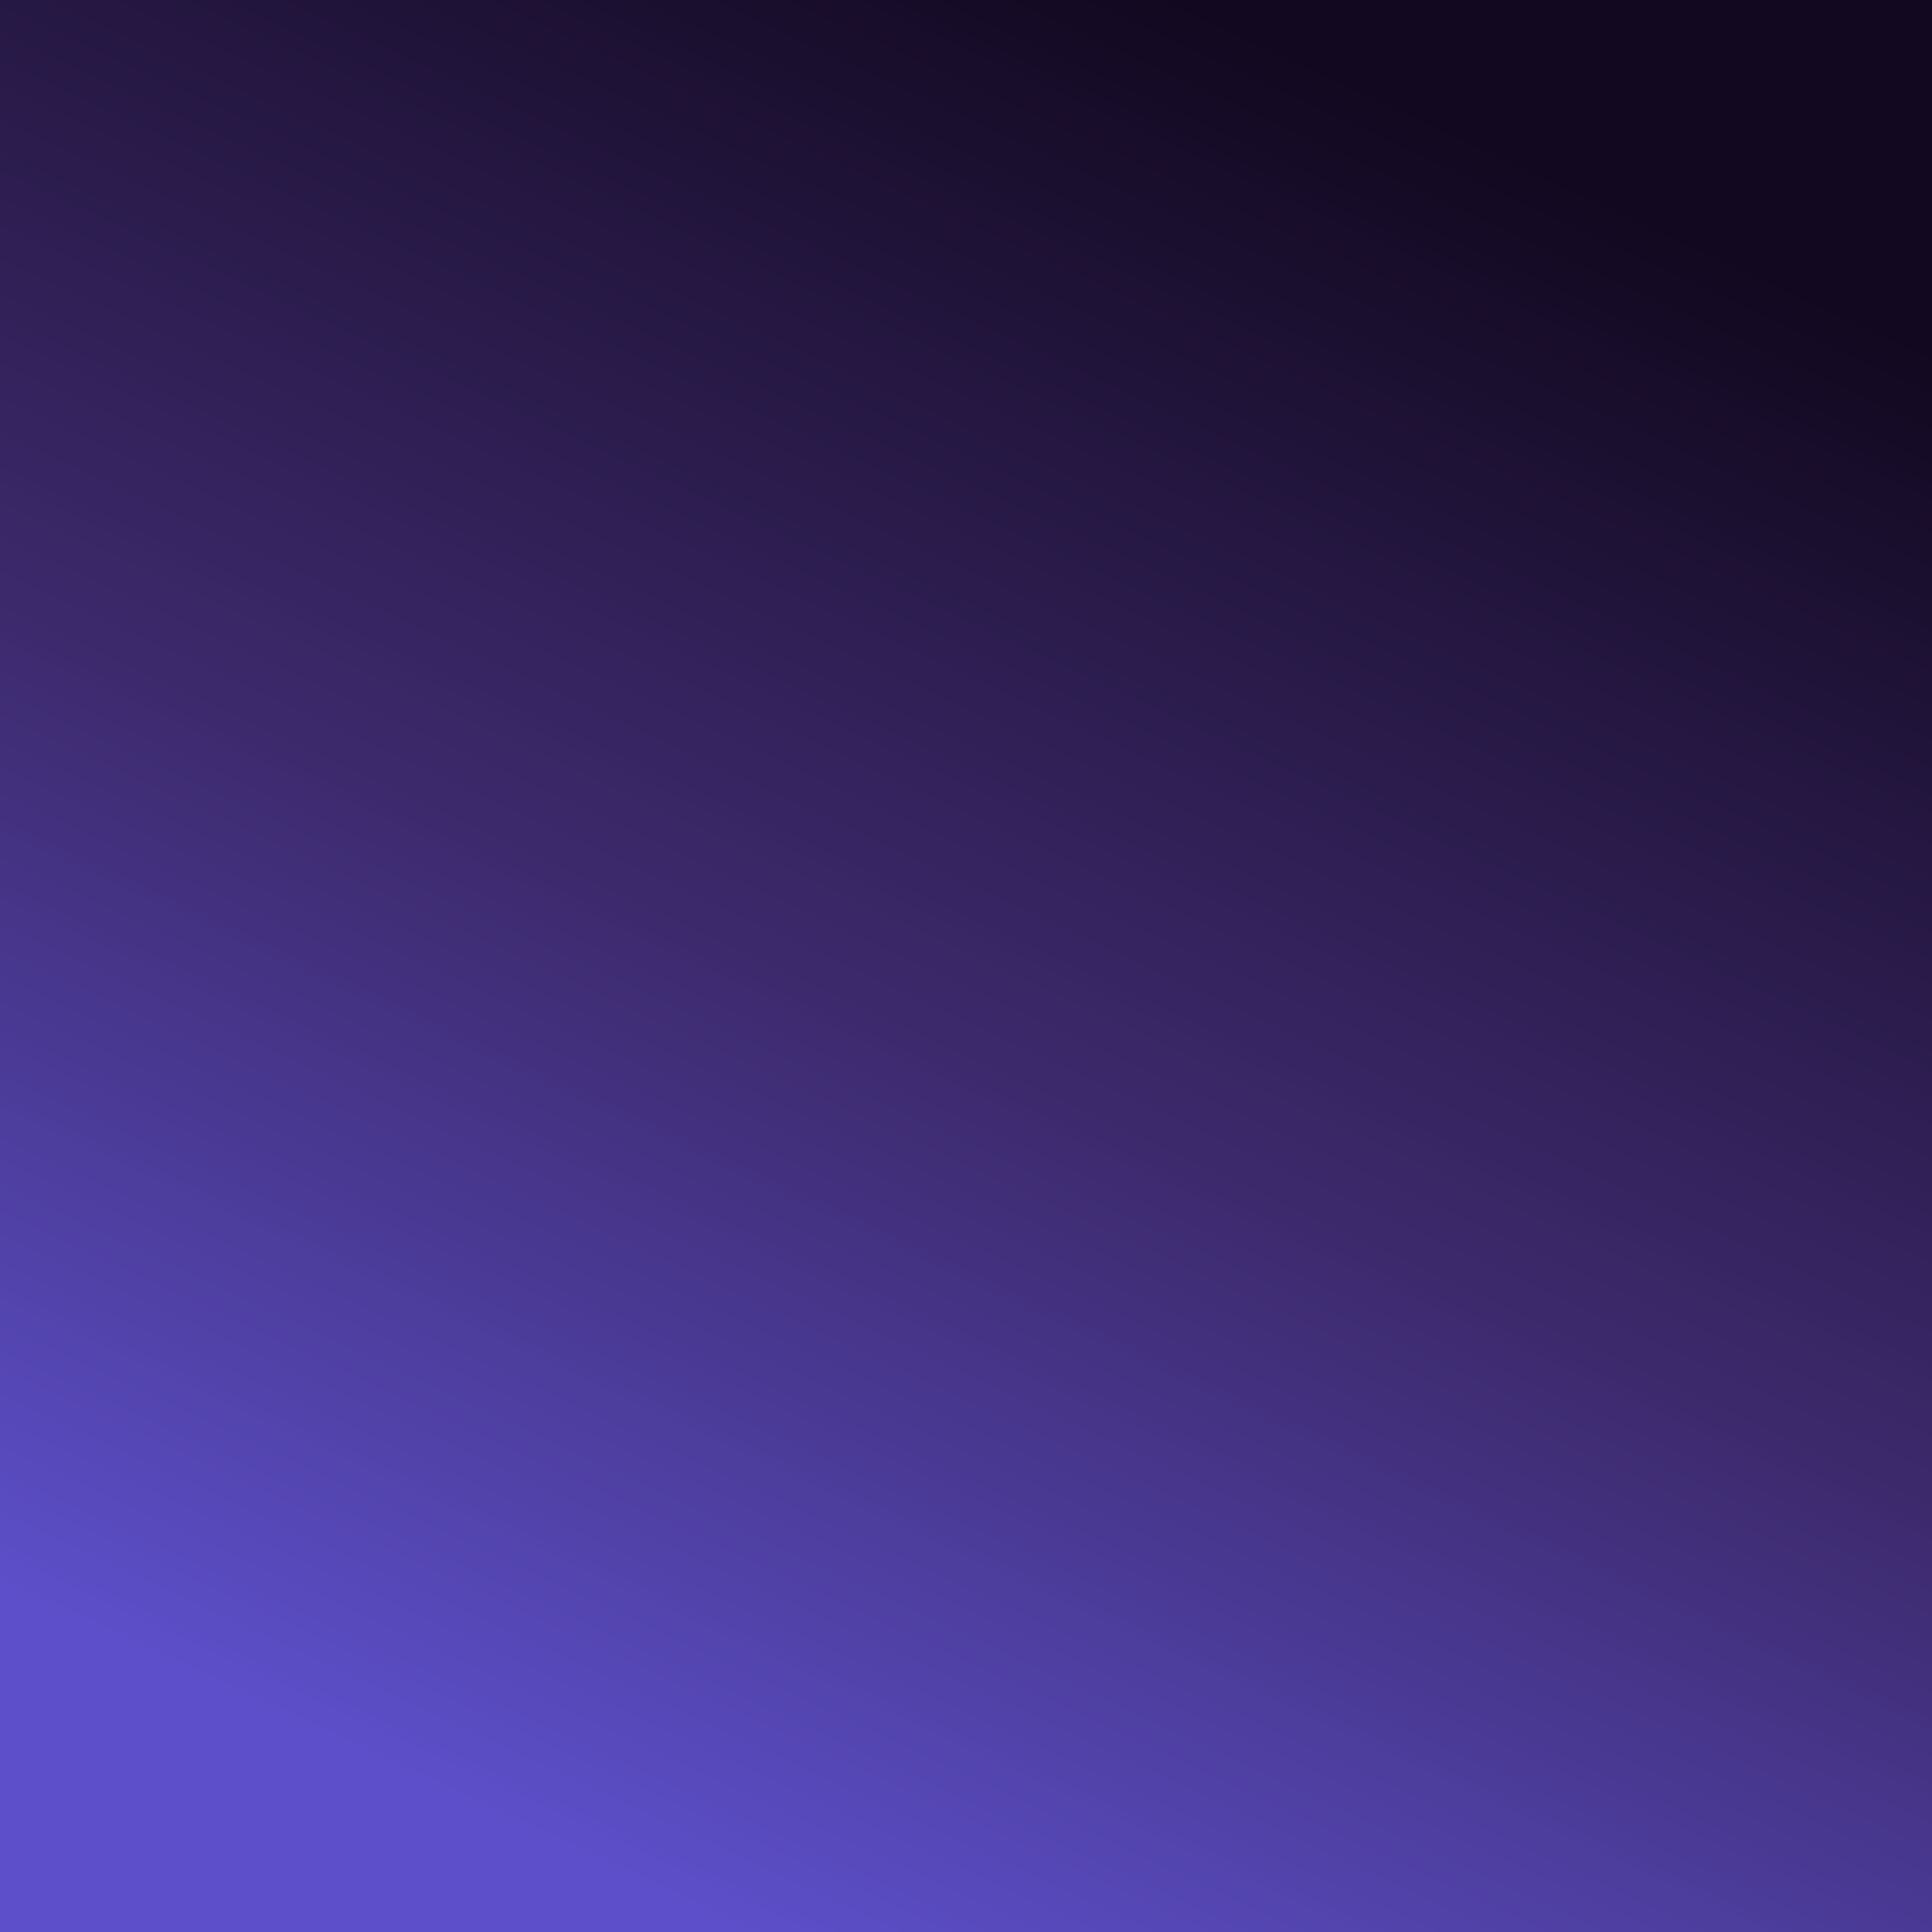
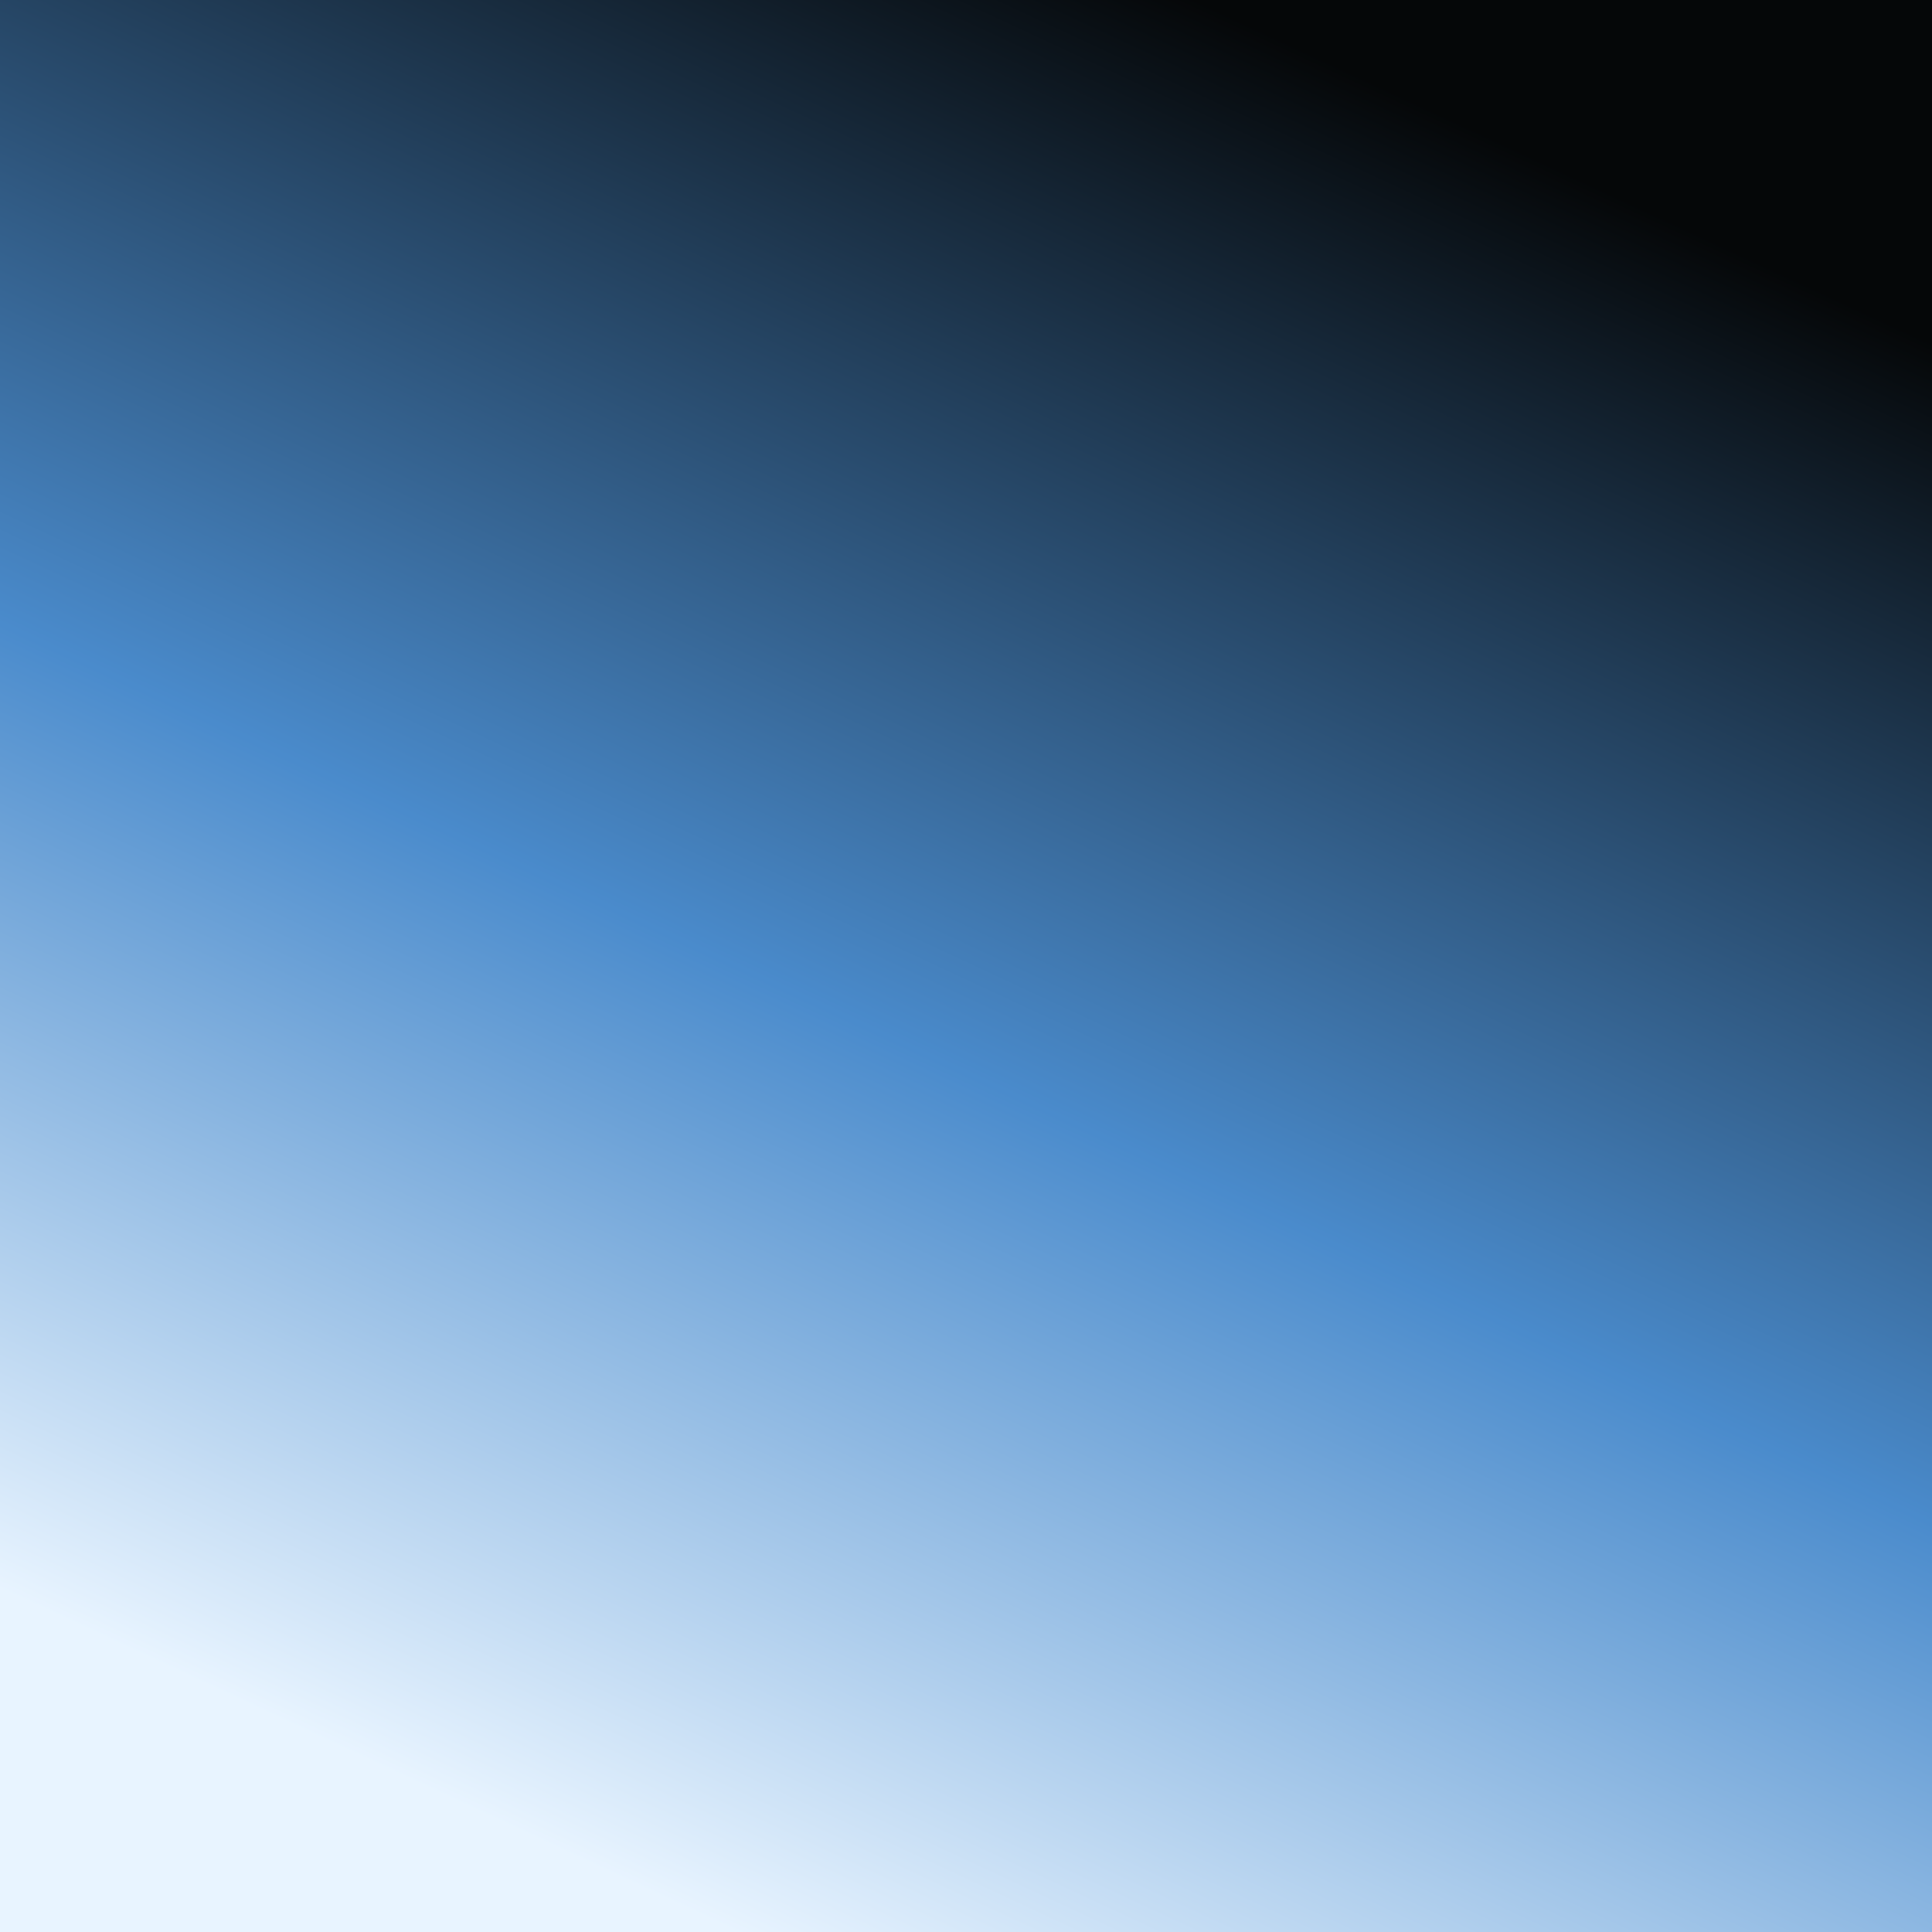
<svg xmlns="http://www.w3.org/2000/svg" width="400" height="400" viewBox="0 0 400 400">
  <defs>
    <linearGradient id="gcov7" x1="0.711" y1="0.047" x2="0.289" y2="0.953">
-       <stop offset="0" stop-color="#12081f" />
-       <stop offset="0.55" stop-color="#3d2a6e" />
-       <stop offset="1" stop-color="#5c4fc9" />
+       <stop offset="0" stop-color="#050708" />
+       <stop offset="0.55" stop-color="#4a8bcc" />
+       <stop offset="1" stop-color="#e8f4ff" />
    </linearGradient>
  </defs>
  <rect width="400" height="400" fill="url(#gcov7)" />
</svg>
